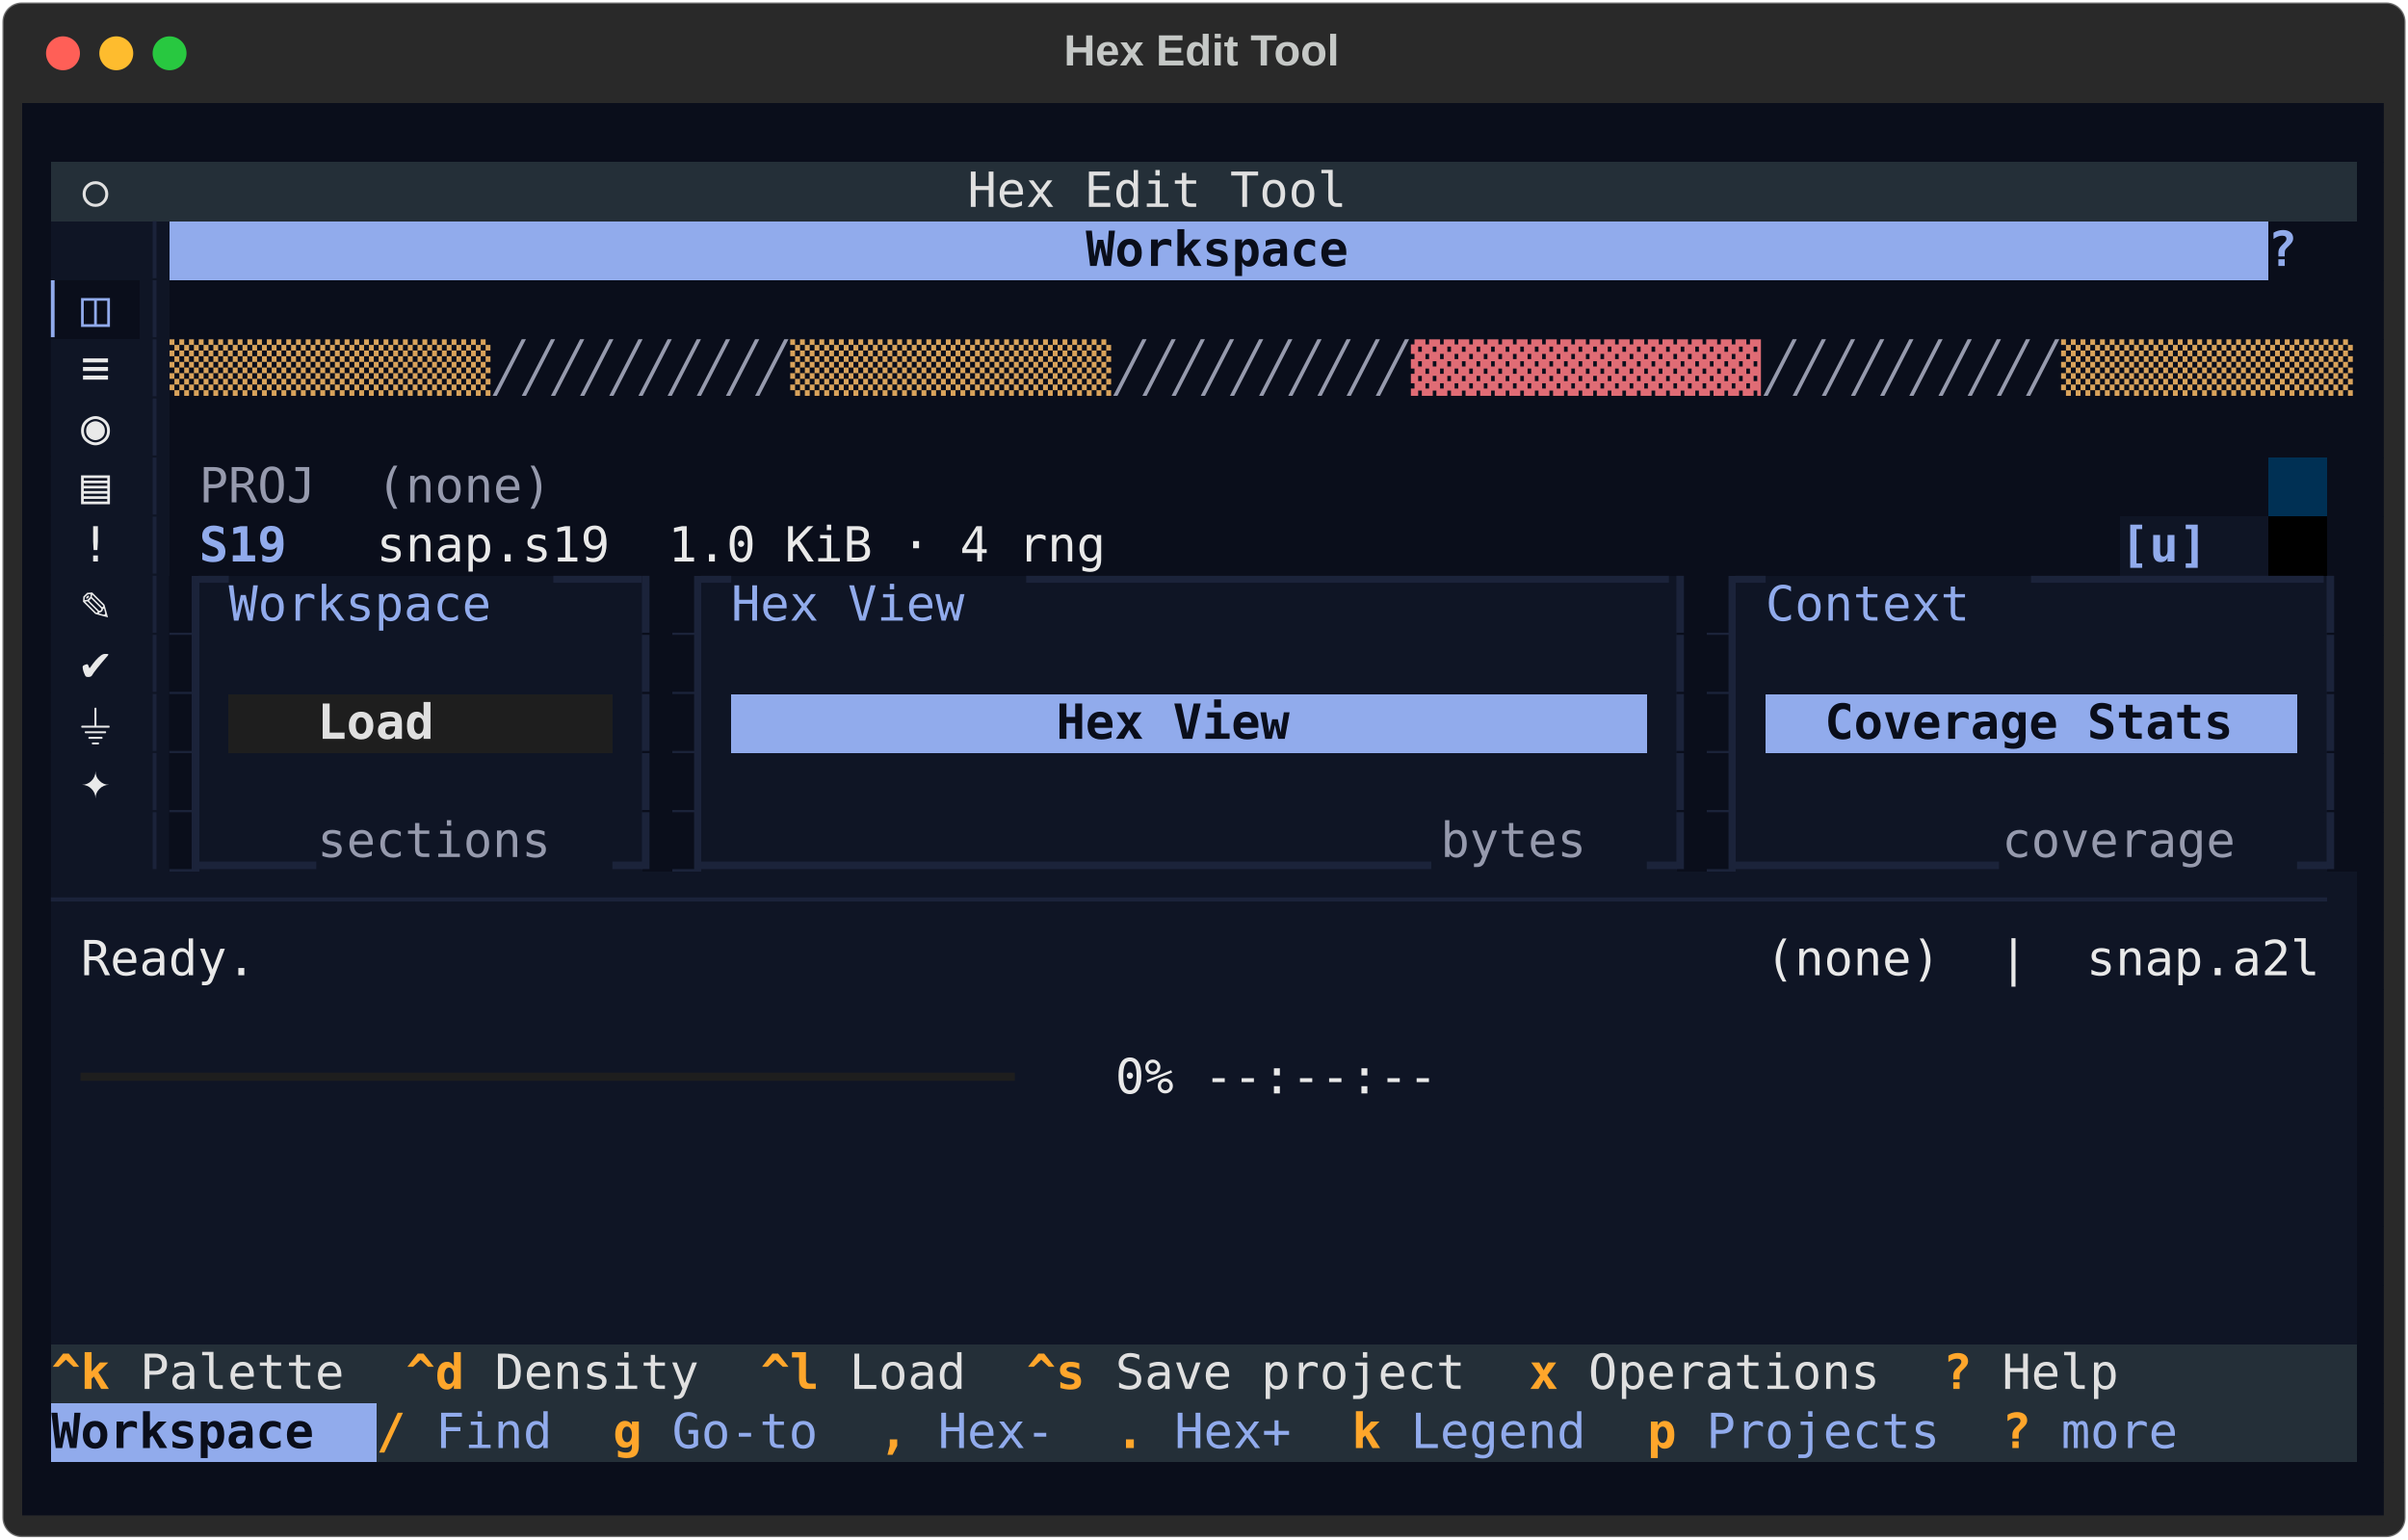
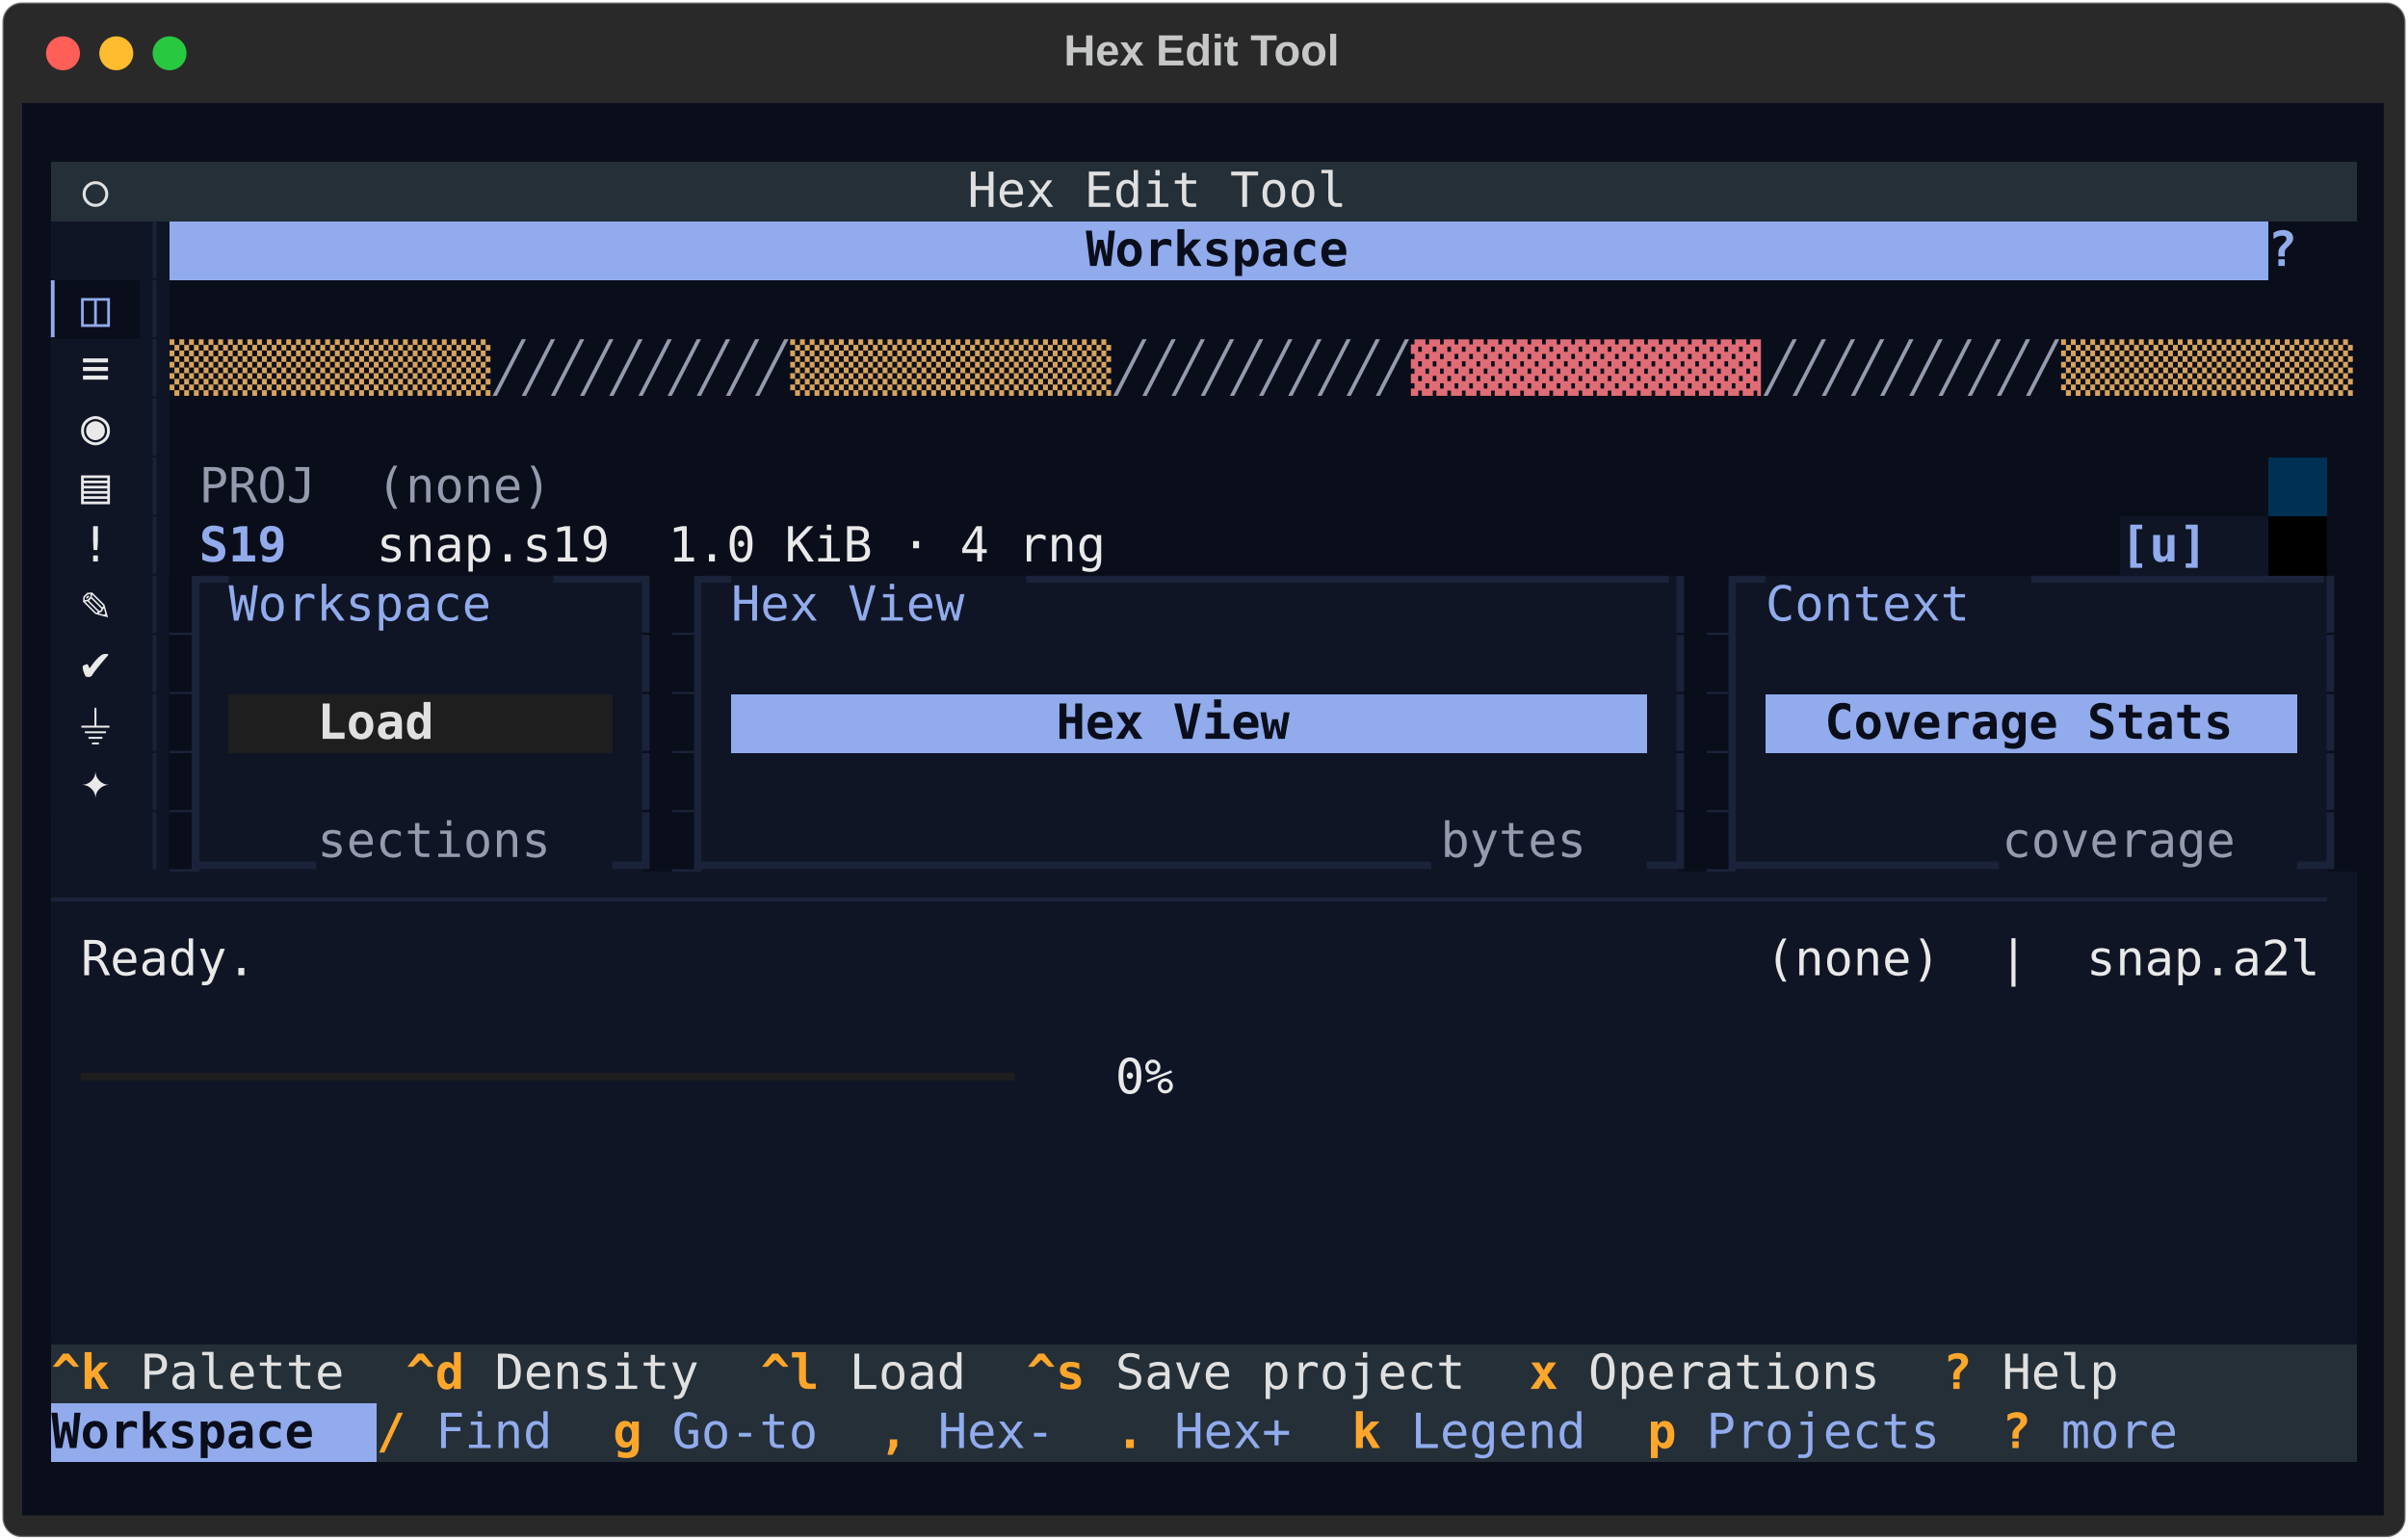
<svg xmlns="http://www.w3.org/2000/svg" class="rich-terminal" viewBox="0 0 994 635.6">
  <style>

    @font-face {
        font-family: "Fira Code";
        src: local("FiraCode-Regular"),
                url("https://cdnjs.cloudflare.com/ajax/libs/firacode/6.2.0/woff2/FiraCode-Regular.woff2") format("woff2"),
                url("https://cdnjs.cloudflare.com/ajax/libs/firacode/6.2.0/woff/FiraCode-Regular.woff") format("woff");
        font-style: normal;
        font-weight: 400;
    }
    @font-face {
        font-family: "Fira Code";
        src: local("FiraCode-Bold"),
                url("https://cdnjs.cloudflare.com/ajax/libs/firacode/6.2.0/woff2/FiraCode-Bold.woff2") format("woff2"),
                url("https://cdnjs.cloudflare.com/ajax/libs/firacode/6.2.0/woff/FiraCode-Bold.woff") format("woff");
        font-style: bold;
        font-weight: 700;
    }

    .terminal-matrix {
        font-family: Fira Code, monospace;
        font-size: 20px;
        line-height: 24.4px;
        font-variant-east-asian: full-width;
    }

    .terminal-title {
        font-size: 18px;
        font-weight: bold;
        font-family: arial;
    }

    .terminal-r1 { fill: #c5c8c6 }
.terminal-r2 { fill: #e0e0e0 }
.terminal-r3 { fill: #1b233a }
.terminal-r4 { fill: #0a0e1b;font-weight: bold }
.terminal-r5 { fill: #91abec;font-weight: bold }
.terminal-r6 { fill: #91abec }
.terminal-r7 { fill: #0f1525 }
.terminal-r8 { fill: #e9e9e9 }
.terminal-r9 { fill: #d9a35b }
.terminal-r10 { fill: #969aad }
.terminal-r11 { fill: #e06c75 }
.terminal-r12 { fill: #0a0e1b }
.terminal-r13 { fill: #e0e0e0;font-weight: bold }
.terminal-r14 { fill: #1e1e1e }
.terminal-r15 { fill: #ffa62b;font-weight: bold }
    </style>
  <defs>
    <clipPath id="terminal-clip-terminal">
      <rect x="0" y="0" width="975.0" height="584.6" />
    </clipPath>
    <clipPath id="terminal-line-0">
      <rect x="0" y="1.5" width="976" height="24.65" />
    </clipPath>
    <clipPath id="terminal-line-1">
      <rect x="0" y="25.9" width="976" height="24.65" />
    </clipPath>
    <clipPath id="terminal-line-2">
      <rect x="0" y="50.3" width="976" height="24.65" />
    </clipPath>
    <clipPath id="terminal-line-3">
      <rect x="0" y="74.7" width="976" height="24.65" />
    </clipPath>
    <clipPath id="terminal-line-4">
      <rect x="0" y="99.1" width="976" height="24.65" />
    </clipPath>
    <clipPath id="terminal-line-5">
      <rect x="0" y="123.5" width="976" height="24.65" />
    </clipPath>
    <clipPath id="terminal-line-6">
      <rect x="0" y="147.9" width="976" height="24.65" />
    </clipPath>
    <clipPath id="terminal-line-7">
      <rect x="0" y="172.3" width="976" height="24.65" />
    </clipPath>
    <clipPath id="terminal-line-8">
      <rect x="0" y="196.7" width="976" height="24.65" />
    </clipPath>
    <clipPath id="terminal-line-9">
      <rect x="0" y="221.1" width="976" height="24.65" />
    </clipPath>
    <clipPath id="terminal-line-10">
      <rect x="0" y="245.5" width="976" height="24.65" />
    </clipPath>
    <clipPath id="terminal-line-11">
      <rect x="0" y="269.9" width="976" height="24.65" />
    </clipPath>
    <clipPath id="terminal-line-12">
      <rect x="0" y="294.3" width="976" height="24.65" />
    </clipPath>
    <clipPath id="terminal-line-13">
      <rect x="0" y="318.7" width="976" height="24.65" />
    </clipPath>
    <clipPath id="terminal-line-14">
      <rect x="0" y="343.1" width="976" height="24.65" />
    </clipPath>
    <clipPath id="terminal-line-15">
      <rect x="0" y="367.5" width="976" height="24.65" />
    </clipPath>
    <clipPath id="terminal-line-16">
      <rect x="0" y="391.9" width="976" height="24.65" />
    </clipPath>
    <clipPath id="terminal-line-17">
      <rect x="0" y="416.3" width="976" height="24.65" />
    </clipPath>
    <clipPath id="terminal-line-18">
      <rect x="0" y="440.7" width="976" height="24.65" />
    </clipPath>
    <clipPath id="terminal-line-19">
      <rect x="0" y="465.1" width="976" height="24.65" />
    </clipPath>
    <clipPath id="terminal-line-20">
      <rect x="0" y="489.5" width="976" height="24.65" />
    </clipPath>
    <clipPath id="terminal-line-21">
      <rect x="0" y="513.9" width="976" height="24.65" />
    </clipPath>
    <clipPath id="terminal-line-22">
      <rect x="0" y="538.3" width="976" height="24.65" />
    </clipPath>
  </defs>
  <rect fill="#292929" stroke="rgba(255,255,255,0.35)" stroke-width="1" x="1" y="1" width="992" height="633.6" rx="8" />
  <text class="terminal-title" fill="#c5c8c6" text-anchor="middle" x="496" y="27">Hex Edit Tool</text>
  <g transform="translate(26,22)">
    <circle cx="0" cy="0" r="7" fill="#ff5f57" />
    <circle cx="22" cy="0" r="7" fill="#febc2e" />
    <circle cx="44" cy="0" r="7" fill="#28c840" />
  </g>
  <g transform="translate(9, 41)" clip-path="url(#terminal-clip-terminal)">
    <rect fill="#0a0e1b" x="0" y="1.5" width="976" height="24.65" shape-rendering="crispEdges" />
    <rect fill="#0a0e1b" x="0" y="25.9" width="12.2" height="24.65" shape-rendering="crispEdges" />
    <rect fill="#242f38" x="12.2" y="25.9" width="12.2" height="24.65" shape-rendering="crispEdges" />
    <rect fill="#242f38" x="24.4" y="25.9" width="12.2" height="24.65" shape-rendering="crispEdges" />
    <rect fill="#242f38" x="36.6" y="25.9" width="61" height="24.65" shape-rendering="crispEdges" />
    <rect fill="#242f38" x="97.6" y="25.9" width="12.2" height="24.65" shape-rendering="crispEdges" />
    <rect fill="#242f38" x="109.8" y="25.9" width="280.6" height="24.65" shape-rendering="crispEdges" />
    <rect fill="#242f38" x="390.4" y="25.9" width="158.6" height="24.65" shape-rendering="crispEdges" />
    <rect fill="#242f38" x="549" y="25.9" width="292.8" height="24.65" shape-rendering="crispEdges" />
    <rect fill="#242f38" x="841.8" y="25.9" width="12.2" height="24.65" shape-rendering="crispEdges" />
    <rect fill="#242f38" x="854" y="25.9" width="0" height="24.65" shape-rendering="crispEdges" />
    <rect fill="#242f38" x="854" y="25.9" width="109.8" height="24.65" shape-rendering="crispEdges" />
    <rect fill="#0a0e1b" x="963.8" y="25.9" width="12.2" height="24.65" shape-rendering="crispEdges" />
    <rect fill="#0a0e1b" x="0" y="50.3" width="12.2" height="24.65" shape-rendering="crispEdges" />
    <rect fill="#0f1525" x="12.2" y="50.3" width="36.6" height="24.65" shape-rendering="crispEdges" />
    <rect fill="#0f1525" x="48.8" y="50.3" width="12.2" height="24.65" shape-rendering="crispEdges" />
    <rect fill="#91abec" x="61" y="50.3" width="378.2" height="24.65" shape-rendering="crispEdges" />
    <rect fill="#91abec" x="439.2" y="50.3" width="109.8" height="24.65" shape-rendering="crispEdges" />
    <rect fill="#91abec" x="549" y="50.3" width="378.2" height="24.65" shape-rendering="crispEdges" />
    <rect fill="#0a0e1b" x="927.2" y="50.3" width="36.6" height="24.65" shape-rendering="crispEdges" />
    <rect fill="#0a0e1b" x="963.8" y="50.3" width="12.2" height="24.65" shape-rendering="crispEdges" />
    <rect fill="#0a0e1b" x="0" y="74.7" width="12.2" height="24.65" shape-rendering="crispEdges" />
    <rect fill="#0a0e1b" x="12.2" y="74.7" width="12.2" height="24.65" shape-rendering="crispEdges" />
    <rect fill="#0a0e1b" x="24.4" y="74.7" width="12.2" height="24.65" shape-rendering="crispEdges" />
    <rect fill="#0a0e1b" x="36.6" y="74.7" width="12.2" height="24.65" shape-rendering="crispEdges" />
    <rect fill="#0f1525" x="48.8" y="74.7" width="12.2" height="24.65" shape-rendering="crispEdges" />
    <rect fill="#0a0e1b" x="61" y="74.7" width="915" height="24.65" shape-rendering="crispEdges" />
    <rect fill="#0a0e1b" x="0" y="99.1" width="12.2" height="24.65" shape-rendering="crispEdges" />
    <rect fill="#0f1525" x="12.2" y="99.1" width="12.2" height="24.65" shape-rendering="crispEdges" />
    <rect fill="#0f1525" x="24.4" y="99.1" width="12.2" height="24.65" shape-rendering="crispEdges" />
    <rect fill="#0f1525" x="36.6" y="99.1" width="12.2" height="24.65" shape-rendering="crispEdges" />
    <rect fill="#0f1525" x="48.8" y="99.1" width="12.2" height="24.65" shape-rendering="crispEdges" />
    <rect fill="#0a0e1b" x="61" y="99.1" width="134.2" height="24.65" shape-rendering="crispEdges" />
    <rect fill="#0a0e1b" x="195.2" y="99.1" width="122" height="24.65" shape-rendering="crispEdges" />
    <rect fill="#0a0e1b" x="317.2" y="99.1" width="134.2" height="24.65" shape-rendering="crispEdges" />
    <rect fill="#0a0e1b" x="451.4" y="99.1" width="122" height="24.65" shape-rendering="crispEdges" />
    <rect fill="#0a0e1b" x="573.4" y="99.1" width="146.4" height="24.65" shape-rendering="crispEdges" />
    <rect fill="#0a0e1b" x="719.8" y="99.1" width="122" height="24.65" shape-rendering="crispEdges" />
    <rect fill="#0a0e1b" x="841.8" y="99.1" width="122" height="24.65" shape-rendering="crispEdges" />
    <rect fill="#0a0e1b" x="963.8" y="99.1" width="12.2" height="24.65" shape-rendering="crispEdges" />
    <rect fill="#0a0e1b" x="0" y="123.5" width="12.2" height="24.65" shape-rendering="crispEdges" />
    <rect fill="#0f1525" x="12.2" y="123.5" width="12.2" height="24.65" shape-rendering="crispEdges" />
    <rect fill="#0f1525" x="24.4" y="123.5" width="12.2" height="24.65" shape-rendering="crispEdges" />
    <rect fill="#0f1525" x="36.6" y="123.5" width="12.2" height="24.65" shape-rendering="crispEdges" />
    <rect fill="#0f1525" x="48.8" y="123.5" width="12.2" height="24.65" shape-rendering="crispEdges" />
    <rect fill="#0a0e1b" x="61" y="123.5" width="915" height="24.65" shape-rendering="crispEdges" />
    <rect fill="#0a0e1b" x="0" y="147.9" width="12.2" height="24.65" shape-rendering="crispEdges" />
    <rect fill="#0f1525" x="12.2" y="147.9" width="12.2" height="24.65" shape-rendering="crispEdges" />
    <rect fill="#0f1525" x="24.4" y="147.9" width="12.2" height="24.65" shape-rendering="crispEdges" />
    <rect fill="#0f1525" x="36.6" y="147.9" width="12.2" height="24.65" shape-rendering="crispEdges" />
    <rect fill="#0f1525" x="48.8" y="147.9" width="12.2" height="24.65" shape-rendering="crispEdges" />
    <rect fill="#0a0e1b" x="61" y="147.9" width="12.2" height="24.65" shape-rendering="crispEdges" />
    <rect fill="#0a0e1b" x="73.2" y="147.9" width="48.8" height="24.65" shape-rendering="crispEdges" />
    <rect fill="#0a0e1b" x="122" y="147.9" width="24.4" height="24.65" shape-rendering="crispEdges" />
    <rect fill="#0a0e1b" x="146.4" y="147.9" width="73.2" height="24.65" shape-rendering="crispEdges" />
    <rect fill="#0a0e1b" x="219.6" y="147.9" width="707.6" height="24.65" shape-rendering="crispEdges" />
    <rect fill="#003054" x="927.2" y="147.9" width="24.4" height="24.65" shape-rendering="crispEdges" />
    <rect fill="#0a0e1b" x="951.6" y="147.9" width="24.4" height="24.65" shape-rendering="crispEdges" />
    <rect fill="#0a0e1b" x="0" y="172.3" width="12.2" height="24.65" shape-rendering="crispEdges" />
    <rect fill="#0f1525" x="12.2" y="172.3" width="12.2" height="24.65" shape-rendering="crispEdges" />
    <rect fill="#0f1525" x="24.4" y="172.3" width="12.2" height="24.65" shape-rendering="crispEdges" />
    <rect fill="#0f1525" x="36.6" y="172.3" width="12.2" height="24.65" shape-rendering="crispEdges" />
    <rect fill="#0f1525" x="48.8" y="172.3" width="12.2" height="24.65" shape-rendering="crispEdges" />
    <rect fill="#0a0e1b" x="61" y="172.3" width="12.2" height="24.65" shape-rendering="crispEdges" />
    <rect fill="#0a0e1b" x="73.2" y="172.3" width="36.6" height="24.65" shape-rendering="crispEdges" />
    <rect fill="#0a0e1b" x="109.8" y="172.3" width="36.6" height="24.65" shape-rendering="crispEdges" />
    <rect fill="#0a0e1b" x="146.4" y="172.3" width="305" height="24.65" shape-rendering="crispEdges" />
    <rect fill="#0a0e1b" x="451.4" y="172.3" width="414.8" height="24.65" shape-rendering="crispEdges" />
    <rect fill="#0f1525" x="866.2" y="172.3" width="61" height="24.65" shape-rendering="crispEdges" />
    <rect fill="#000000" x="927.2" y="172.3" width="24.4" height="24.65" shape-rendering="crispEdges" />
    <rect fill="#0a0e1b" x="951.6" y="172.3" width="24.4" height="24.65" shape-rendering="crispEdges" />
    <rect fill="#0a0e1b" x="0" y="196.7" width="12.2" height="24.65" shape-rendering="crispEdges" />
    <rect fill="#0f1525" x="12.2" y="196.7" width="12.2" height="24.65" shape-rendering="crispEdges" />
    <rect fill="#0f1525" x="24.4" y="196.7" width="12.2" height="24.65" shape-rendering="crispEdges" />
    <rect fill="#0f1525" x="36.6" y="196.7" width="12.2" height="24.65" shape-rendering="crispEdges" />
    <rect fill="#0f1525" x="48.8" y="196.7" width="12.2" height="24.65" shape-rendering="crispEdges" />
    <rect fill="#1b233a" x="61" y="196.7" width="12.2" height="24.65" shape-rendering="crispEdges" />
    <rect fill="#0f1525" x="73.2" y="196.7" width="12.2" height="24.65" shape-rendering="crispEdges" />
    <rect fill="#0f1525" x="85.4" y="196.7" width="134.2" height="24.65" shape-rendering="crispEdges" />
    <rect fill="#0f1525" x="219.6" y="196.7" width="36.6" height="24.65" shape-rendering="crispEdges" />
    <rect fill="#0a0e1b" x="256.2" y="196.7" width="12.2" height="24.65" shape-rendering="crispEdges" />
    <rect fill="#1b233a" x="268.4" y="196.7" width="12.2" height="24.65" shape-rendering="crispEdges" />
    <rect fill="#0f1525" x="280.6" y="196.7" width="12.2" height="24.65" shape-rendering="crispEdges" />
    <rect fill="#0f1525" x="292.8" y="196.7" width="122" height="24.65" shape-rendering="crispEdges" />
    <rect fill="#0f1525" x="414.8" y="196.7" width="268.4" height="24.65" shape-rendering="crispEdges" />
    <rect fill="#0a0e1b" x="683.2" y="196.7" width="12.2" height="24.65" shape-rendering="crispEdges" />
    <rect fill="#1b233a" x="695.4" y="196.7" width="12.2" height="24.65" shape-rendering="crispEdges" />
    <rect fill="#0f1525" x="707.6" y="196.7" width="12.2" height="24.65" shape-rendering="crispEdges" />
    <rect fill="#0f1525" x="719.8" y="196.7" width="109.8" height="24.65" shape-rendering="crispEdges" />
    <rect fill="#0f1525" x="829.6" y="196.7" width="122" height="24.65" shape-rendering="crispEdges" />
    <rect fill="#0a0e1b" x="951.6" y="196.7" width="12.2" height="24.65" shape-rendering="crispEdges" />
    <rect fill="#0a0e1b" x="963.8" y="196.7" width="12.2" height="24.65" shape-rendering="crispEdges" />
    <rect fill="#0a0e1b" x="0" y="221.1" width="12.2" height="24.65" shape-rendering="crispEdges" />
    <rect fill="#0f1525" x="12.2" y="221.1" width="12.2" height="24.65" shape-rendering="crispEdges" />
    <rect fill="#0f1525" x="24.4" y="221.1" width="12.2" height="24.65" shape-rendering="crispEdges" />
    <rect fill="#0f1525" x="36.6" y="221.1" width="12.2" height="24.65" shape-rendering="crispEdges" />
    <rect fill="#0f1525" x="48.8" y="221.1" width="12.2" height="24.65" shape-rendering="crispEdges" />
    <rect fill="#1b233a" x="61" y="221.1" width="12.2" height="24.65" shape-rendering="crispEdges" />
    <rect fill="#0f1525" x="73.2" y="221.1" width="183" height="24.65" shape-rendering="crispEdges" />
    <rect fill="#0a0e1b" x="256.2" y="221.1" width="12.2" height="24.65" shape-rendering="crispEdges" />
    <rect fill="#1b233a" x="268.4" y="221.1" width="12.2" height="24.65" shape-rendering="crispEdges" />
    <rect fill="#0f1525" x="280.6" y="221.1" width="402.6" height="24.65" shape-rendering="crispEdges" />
    <rect fill="#0a0e1b" x="683.2" y="221.1" width="12.2" height="24.65" shape-rendering="crispEdges" />
    <rect fill="#1b233a" x="695.4" y="221.1" width="12.2" height="24.65" shape-rendering="crispEdges" />
    <rect fill="#0f1525" x="707.6" y="221.1" width="244" height="24.65" shape-rendering="crispEdges" />
    <rect fill="#0a0e1b" x="951.6" y="221.1" width="12.2" height="24.65" shape-rendering="crispEdges" />
    <rect fill="#0a0e1b" x="963.8" y="221.1" width="12.2" height="24.65" shape-rendering="crispEdges" />
    <rect fill="#0a0e1b" x="0" y="245.5" width="12.2" height="24.65" shape-rendering="crispEdges" />
    <rect fill="#0f1525" x="12.2" y="245.5" width="12.2" height="24.65" shape-rendering="crispEdges" />
    <rect fill="#0f1525" x="24.4" y="245.5" width="12.2" height="24.65" shape-rendering="crispEdges" />
    <rect fill="#0f1525" x="36.6" y="245.5" width="12.2" height="24.65" shape-rendering="crispEdges" />
    <rect fill="#0f1525" x="48.8" y="245.5" width="12.2" height="24.65" shape-rendering="crispEdges" />
    <rect fill="#1b233a" x="61" y="245.5" width="12.2" height="24.65" shape-rendering="crispEdges" />
    <rect fill="#0f1525" x="73.2" y="245.5" width="12.2" height="24.65" shape-rendering="crispEdges" />
    <rect fill="#1e1e1e" x="85.4" y="245.5" width="36.6" height="24.65" shape-rendering="crispEdges" />
    <rect fill="#1e1e1e" x="122" y="245.5" width="73.2" height="24.65" shape-rendering="crispEdges" />
    <rect fill="#1e1e1e" x="195.2" y="245.5" width="48.8" height="24.65" shape-rendering="crispEdges" />
    <rect fill="#0f1525" x="244" y="245.5" width="12.2" height="24.65" shape-rendering="crispEdges" />
    <rect fill="#0a0e1b" x="256.2" y="245.5" width="12.2" height="24.65" shape-rendering="crispEdges" />
    <rect fill="#1b233a" x="268.4" y="245.5" width="12.2" height="24.65" shape-rendering="crispEdges" />
    <rect fill="#0f1525" x="280.6" y="245.5" width="12.2" height="24.65" shape-rendering="crispEdges" />
    <rect fill="#91abec" x="292.8" y="245.5" width="134.2" height="24.65" shape-rendering="crispEdges" />
    <rect fill="#91abec" x="427" y="245.5" width="97.6" height="24.65" shape-rendering="crispEdges" />
    <rect fill="#91abec" x="524.6" y="245.5" width="146.4" height="24.65" shape-rendering="crispEdges" />
    <rect fill="#0f1525" x="671" y="245.5" width="12.2" height="24.65" shape-rendering="crispEdges" />
    <rect fill="#0a0e1b" x="683.2" y="245.5" width="12.2" height="24.65" shape-rendering="crispEdges" />
    <rect fill="#1b233a" x="695.4" y="245.5" width="12.2" height="24.65" shape-rendering="crispEdges" />
    <rect fill="#0f1525" x="707.6" y="245.5" width="12.2" height="24.65" shape-rendering="crispEdges" />
    <rect fill="#91abec" x="719.8" y="245.5" width="24.4" height="24.65" shape-rendering="crispEdges" />
    <rect fill="#91abec" x="744.2" y="245.5" width="170.8" height="24.65" shape-rendering="crispEdges" />
    <rect fill="#91abec" x="915" y="245.5" width="24.4" height="24.65" shape-rendering="crispEdges" />
    <rect fill="#0f1525" x="939.4" y="245.5" width="12.2" height="24.65" shape-rendering="crispEdges" />
    <rect fill="#0a0e1b" x="951.6" y="245.5" width="12.2" height="24.65" shape-rendering="crispEdges" />
    <rect fill="#0a0e1b" x="963.8" y="245.5" width="12.2" height="24.65" shape-rendering="crispEdges" />
    <rect fill="#0a0e1b" x="0" y="269.9" width="12.2" height="24.65" shape-rendering="crispEdges" />
    <rect fill="#0f1525" x="12.2" y="269.9" width="12.2" height="24.65" shape-rendering="crispEdges" />
    <rect fill="#0f1525" x="24.4" y="269.9" width="12.2" height="24.65" shape-rendering="crispEdges" />
    <rect fill="#0f1525" x="36.6" y="269.9" width="12.2" height="24.65" shape-rendering="crispEdges" />
    <rect fill="#0f1525" x="48.8" y="269.9" width="12.2" height="24.65" shape-rendering="crispEdges" />
    <rect fill="#1b233a" x="61" y="269.9" width="12.2" height="24.65" shape-rendering="crispEdges" />
    <rect fill="#0f1525" x="73.2" y="269.9" width="183" height="24.65" shape-rendering="crispEdges" />
    <rect fill="#0a0e1b" x="256.2" y="269.9" width="12.2" height="24.65" shape-rendering="crispEdges" />
    <rect fill="#1b233a" x="268.4" y="269.9" width="12.2" height="24.65" shape-rendering="crispEdges" />
    <rect fill="#0f1525" x="280.6" y="269.9" width="402.6" height="24.65" shape-rendering="crispEdges" />
    <rect fill="#0a0e1b" x="683.2" y="269.9" width="12.2" height="24.65" shape-rendering="crispEdges" />
    <rect fill="#1b233a" x="695.4" y="269.9" width="12.2" height="24.65" shape-rendering="crispEdges" />
    <rect fill="#0f1525" x="707.6" y="269.9" width="244" height="24.65" shape-rendering="crispEdges" />
    <rect fill="#0a0e1b" x="951.6" y="269.9" width="12.2" height="24.65" shape-rendering="crispEdges" />
    <rect fill="#0a0e1b" x="963.8" y="269.9" width="12.2" height="24.65" shape-rendering="crispEdges" />
    <rect fill="#0a0e1b" x="0" y="294.3" width="12.2" height="24.65" shape-rendering="crispEdges" />
    <rect fill="#0f1525" x="12.2" y="294.3" width="36.6" height="24.65" shape-rendering="crispEdges" />
    <rect fill="#0f1525" x="48.8" y="294.3" width="12.2" height="24.65" shape-rendering="crispEdges" />
    <rect fill="#1b233a" x="61" y="294.3" width="12.2" height="24.65" shape-rendering="crispEdges" />
    <rect fill="#0f1525" x="73.2" y="294.3" width="48.8" height="24.65" shape-rendering="crispEdges" />
    <rect fill="#0f1525" x="122" y="294.3" width="122" height="24.65" shape-rendering="crispEdges" />
    <rect fill="#0f1525" x="244" y="294.3" width="12.2" height="24.65" shape-rendering="crispEdges" />
    <rect fill="#0a0e1b" x="256.2" y="294.3" width="12.2" height="24.65" shape-rendering="crispEdges" />
    <rect fill="#1b233a" x="268.4" y="294.3" width="12.2" height="24.65" shape-rendering="crispEdges" />
    <rect fill="#0f1525" x="280.6" y="294.3" width="305" height="24.65" shape-rendering="crispEdges" />
    <rect fill="#0f1525" x="585.6" y="294.3" width="85.4" height="24.65" shape-rendering="crispEdges" />
    <rect fill="#0f1525" x="671" y="294.3" width="12.2" height="24.65" shape-rendering="crispEdges" />
    <rect fill="#0a0e1b" x="683.2" y="294.3" width="12.2" height="24.65" shape-rendering="crispEdges" />
    <rect fill="#1b233a" x="695.4" y="294.3" width="12.2" height="24.65" shape-rendering="crispEdges" />
    <rect fill="#0f1525" x="707.6" y="294.3" width="109.8" height="24.65" shape-rendering="crispEdges" />
    <rect fill="#0f1525" x="817.4" y="294.3" width="122" height="24.65" shape-rendering="crispEdges" />
    <rect fill="#0f1525" x="939.4" y="294.3" width="12.2" height="24.65" shape-rendering="crispEdges" />
    <rect fill="#0a0e1b" x="951.6" y="294.3" width="12.2" height="24.65" shape-rendering="crispEdges" />
    <rect fill="#0a0e1b" x="963.8" y="294.3" width="12.2" height="24.65" shape-rendering="crispEdges" />
    <rect fill="#0a0e1b" x="0" y="318.7" width="12.2" height="24.65" shape-rendering="crispEdges" />
    <rect fill="#0f1525" x="12.2" y="318.7" width="951.6" height="24.65" shape-rendering="crispEdges" />
    <rect fill="#0a0e1b" x="963.8" y="318.7" width="12.2" height="24.65" shape-rendering="crispEdges" />
    <rect fill="#0a0e1b" x="0" y="343.1" width="12.2" height="24.65" shape-rendering="crispEdges" />
    <rect fill="#0f1525" x="12.2" y="343.1" width="12.2" height="24.65" shape-rendering="crispEdges" />
    <rect fill="#0f1525" x="24.4" y="343.1" width="73.2" height="24.65" shape-rendering="crispEdges" />
    <rect fill="#0f1525" x="97.6" y="343.1" width="622.2" height="24.65" shape-rendering="crispEdges" />
    <rect fill="#0f1525" x="719.8" y="343.1" width="231.8" height="24.65" shape-rendering="crispEdges" />
    <rect fill="#0f1525" x="951.6" y="343.1" width="12.2" height="24.65" shape-rendering="crispEdges" />
    <rect fill="#0a0e1b" x="963.8" y="343.1" width="12.2" height="24.65" shape-rendering="crispEdges" />
    <rect fill="#0a0e1b" x="0" y="367.5" width="12.2" height="24.65" shape-rendering="crispEdges" />
    <rect fill="#0f1525" x="12.2" y="367.5" width="951.6" height="24.65" shape-rendering="crispEdges" />
    <rect fill="#0a0e1b" x="963.8" y="367.5" width="12.2" height="24.65" shape-rendering="crispEdges" />
    <rect fill="#0a0e1b" x="0" y="391.9" width="12.2" height="24.65" shape-rendering="crispEdges" />
    <rect fill="#0f1525" x="12.2" y="391.9" width="12.2" height="24.65" shape-rendering="crispEdges" />
    <rect fill="#0f1525" x="24.4" y="391.9" width="390.4" height="24.65" shape-rendering="crispEdges" />
    <rect fill="#0f1525" x="414.8" y="391.9" width="36.6" height="24.65" shape-rendering="crispEdges" />
    <rect fill="#0f1525" x="451.4" y="391.9" width="24.4" height="24.65" shape-rendering="crispEdges" />
-     <rect fill="#0f1525" x="475.8" y="391.9" width="12.2" height="24.65" shape-rendering="crispEdges" />
-     <rect fill="#0f1525" x="488" y="391.9" width="97.6" height="24.65" shape-rendering="crispEdges" />
-     <rect fill="#0f1525" x="585.6" y="391.9" width="378.2" height="24.65" shape-rendering="crispEdges" />
+     <rect fill="#0f1525" x="475.8" y="391.9" width="488" height="24.65" shape-rendering="crispEdges" />
    <rect fill="#0a0e1b" x="963.8" y="391.9" width="12.2" height="24.65" shape-rendering="crispEdges" />
    <rect fill="#0a0e1b" x="0" y="416.3" width="12.2" height="24.65" shape-rendering="crispEdges" />
    <rect fill="#0f1525" x="12.2" y="416.3" width="951.6" height="24.65" shape-rendering="crispEdges" />
    <rect fill="#0a0e1b" x="963.8" y="416.3" width="12.2" height="24.65" shape-rendering="crispEdges" />
    <rect fill="#0a0e1b" x="0" y="440.7" width="12.2" height="24.65" shape-rendering="crispEdges" />
    <rect fill="#0f1525" x="12.2" y="440.7" width="951.6" height="24.65" shape-rendering="crispEdges" />
    <rect fill="#0a0e1b" x="963.8" y="440.7" width="12.2" height="24.65" shape-rendering="crispEdges" />
    <rect fill="#0a0e1b" x="0" y="465.1" width="12.2" height="24.65" shape-rendering="crispEdges" />
    <rect fill="#0f1525" x="12.2" y="465.1" width="951.6" height="24.65" shape-rendering="crispEdges" />
    <rect fill="#0a0e1b" x="963.8" y="465.1" width="12.2" height="24.65" shape-rendering="crispEdges" />
    <rect fill="#0a0e1b" x="0" y="489.5" width="12.2" height="24.65" shape-rendering="crispEdges" />
    <rect fill="#0f1525" x="12.2" y="489.5" width="951.6" height="24.65" shape-rendering="crispEdges" />
    <rect fill="#0a0e1b" x="963.8" y="489.5" width="12.2" height="24.65" shape-rendering="crispEdges" />
    <rect fill="#0a0e1b" x="0" y="513.9" width="12.2" height="24.65" shape-rendering="crispEdges" />
    <rect fill="#242f38" x="12.2" y="513.9" width="36.6" height="24.65" shape-rendering="crispEdges" />
    <rect fill="#242f38" x="48.8" y="513.9" width="109.8" height="24.65" shape-rendering="crispEdges" />
    <rect fill="#242f38" x="158.6" y="513.9" width="36.6" height="24.65" shape-rendering="crispEdges" />
    <rect fill="#242f38" x="195.2" y="513.9" width="109.8" height="24.65" shape-rendering="crispEdges" />
    <rect fill="#242f38" x="305" y="513.9" width="36.6" height="24.65" shape-rendering="crispEdges" />
    <rect fill="#242f38" x="341.6" y="513.9" width="73.2" height="24.65" shape-rendering="crispEdges" />
    <rect fill="#242f38" x="414.8" y="513.9" width="36.6" height="24.65" shape-rendering="crispEdges" />
    <rect fill="#242f38" x="451.4" y="513.9" width="170.8" height="24.65" shape-rendering="crispEdges" />
    <rect fill="#242f38" x="622.2" y="513.9" width="24.4" height="24.65" shape-rendering="crispEdges" />
    <rect fill="#242f38" x="646.6" y="513.9" width="146.4" height="24.65" shape-rendering="crispEdges" />
    <rect fill="#242f38" x="793" y="513.9" width="24.4" height="24.65" shape-rendering="crispEdges" />
    <rect fill="#242f38" x="817.4" y="513.9" width="73.2" height="24.65" shape-rendering="crispEdges" />
    <rect fill="#242f38" x="890.6" y="513.9" width="73.2" height="24.65" shape-rendering="crispEdges" />
    <rect fill="#0a0e1b" x="963.8" y="513.9" width="12.2" height="24.65" shape-rendering="crispEdges" />
    <rect fill="#0a0e1b" x="0" y="538.3" width="12.2" height="24.65" shape-rendering="crispEdges" />
    <rect fill="#91abec" x="12.2" y="538.3" width="134.2" height="24.65" shape-rendering="crispEdges" />
    <rect fill="#242f38" x="146.4" y="538.3" width="24.4" height="24.65" shape-rendering="crispEdges" />
    <rect fill="#242f38" x="170.8" y="538.3" width="73.2" height="24.65" shape-rendering="crispEdges" />
    <rect fill="#242f38" x="244" y="538.3" width="24.4" height="24.65" shape-rendering="crispEdges" />
    <rect fill="#242f38" x="268.4" y="538.3" width="85.4" height="24.65" shape-rendering="crispEdges" />
    <rect fill="#242f38" x="353.8" y="538.3" width="24.4" height="24.65" shape-rendering="crispEdges" />
    <rect fill="#242f38" x="378.2" y="538.3" width="73.2" height="24.65" shape-rendering="crispEdges" />
    <rect fill="#242f38" x="451.4" y="538.3" width="24.4" height="24.65" shape-rendering="crispEdges" />
    <rect fill="#242f38" x="475.8" y="538.3" width="73.2" height="24.65" shape-rendering="crispEdges" />
    <rect fill="#242f38" x="549" y="538.3" width="24.4" height="24.65" shape-rendering="crispEdges" />
    <rect fill="#242f38" x="573.4" y="538.3" width="97.6" height="24.65" shape-rendering="crispEdges" />
    <rect fill="#242f38" x="671" y="538.3" width="24.4" height="24.65" shape-rendering="crispEdges" />
    <rect fill="#242f38" x="695.4" y="538.3" width="122" height="24.65" shape-rendering="crispEdges" />
    <rect fill="#242f38" x="817.4" y="538.3" width="24.4" height="24.65" shape-rendering="crispEdges" />
    <rect fill="#242f38" x="841.8" y="538.3" width="73.2" height="24.65" shape-rendering="crispEdges" />
    <rect fill="#242f38" x="915" y="538.3" width="48.8" height="24.65" shape-rendering="crispEdges" />
    <rect fill="#0a0e1b" x="963.8" y="538.3" width="12.2" height="24.65" shape-rendering="crispEdges" />
    <rect fill="#0a0e1b" x="0" y="562.7" width="976" height="24.65" shape-rendering="crispEdges" />
    <g class="terminal-matrix">
      <text class="terminal-r1" x="976" y="20" textLength="12.2" clip-path="url(#terminal-line-0)">
</text>
      <text class="terminal-r2" x="24.4" y="44.4" textLength="12.2" clip-path="url(#terminal-line-1)">⭘</text>
      <text class="terminal-r2" x="390.4" y="44.4" textLength="158.6" clip-path="url(#terminal-line-1)">Hex Edit Tool</text>
      <text class="terminal-r1" x="976" y="44.4" textLength="12.2" clip-path="url(#terminal-line-1)">
</text>
      <text class="terminal-r3" x="48.8" y="68.8" textLength="12.2" clip-path="url(#terminal-line-2)">│</text>
      <text class="terminal-r4" x="439.2" y="68.8" textLength="109.8" clip-path="url(#terminal-line-2)">Workspace</text>
      <text class="terminal-r5" x="927.2" y="68.8" textLength="36.6" clip-path="url(#terminal-line-2)"> ? </text>
      <text class="terminal-r1" x="976" y="68.8" textLength="12.2" clip-path="url(#terminal-line-2)">
</text>
      <text class="terminal-r6" x="12.2" y="93.2" textLength="12.2" clip-path="url(#terminal-line-3)">▏</text>
      <text class="terminal-r5" x="24.4" y="93.2" textLength="12.2" clip-path="url(#terminal-line-3)">◫</text>
      <text class="terminal-r3" x="48.8" y="93.2" textLength="12.2" clip-path="url(#terminal-line-3)">│</text>
      <text class="terminal-r1" x="976" y="93.2" textLength="12.2" clip-path="url(#terminal-line-3)">
</text>
      <text class="terminal-r7" x="12.2" y="117.6" textLength="12.2" clip-path="url(#terminal-line-4)">▏</text>
      <text class="terminal-r8" x="24.4" y="117.6" textLength="12.2" clip-path="url(#terminal-line-4)">≡</text>
      <text class="terminal-r3" x="48.8" y="117.6" textLength="12.2" clip-path="url(#terminal-line-4)">│</text>
      <text class="terminal-r9" x="61" y="117.6" textLength="134.2" clip-path="url(#terminal-line-4)">▒▒▒▒▒▒▒▒▒▒▒</text>
      <text class="terminal-r10" x="195.2" y="117.6" textLength="122" clip-path="url(#terminal-line-4)">╱╱╱╱╱╱╱╱╱╱</text>
      <text class="terminal-r9" x="317.2" y="117.6" textLength="134.2" clip-path="url(#terminal-line-4)">▒▒▒▒▒▒▒▒▒▒▒</text>
      <text class="terminal-r10" x="451.4" y="117.6" textLength="122" clip-path="url(#terminal-line-4)">╱╱╱╱╱╱╱╱╱╱</text>
      <text class="terminal-r11" x="573.4" y="117.6" textLength="146.4" clip-path="url(#terminal-line-4)">▓▓▓▓▓▓▓▓▓▓▓▓</text>
      <text class="terminal-r10" x="719.8" y="117.6" textLength="122" clip-path="url(#terminal-line-4)">╱╱╱╱╱╱╱╱╱╱</text>
      <text class="terminal-r9" x="841.8" y="117.6" textLength="122" clip-path="url(#terminal-line-4)">▒▒▒▒▒▒▒▒▒▒</text>
      <text class="terminal-r1" x="976" y="117.6" textLength="12.2" clip-path="url(#terminal-line-4)">
</text>
      <text class="terminal-r7" x="12.2" y="142" textLength="12.2" clip-path="url(#terminal-line-5)">▏</text>
      <text class="terminal-r8" x="24.4" y="142" textLength="12.2" clip-path="url(#terminal-line-5)">◉</text>
      <text class="terminal-r3" x="48.8" y="142" textLength="12.2" clip-path="url(#terminal-line-5)">│</text>
      <text class="terminal-r1" x="976" y="142" textLength="12.2" clip-path="url(#terminal-line-5)">
</text>
      <text class="terminal-r7" x="12.2" y="166.4" textLength="12.2" clip-path="url(#terminal-line-6)">▏</text>
      <text class="terminal-r8" x="24.4" y="166.4" textLength="12.2" clip-path="url(#terminal-line-6)">▤</text>
      <text class="terminal-r3" x="48.8" y="166.4" textLength="12.2" clip-path="url(#terminal-line-6)">│</text>
      <text class="terminal-r10" x="73.2" y="166.4" textLength="48.8" clip-path="url(#terminal-line-6)">PROJ</text>
      <text class="terminal-r10" x="146.4" y="166.4" textLength="73.2" clip-path="url(#terminal-line-6)">(none)</text>
      <text class="terminal-r1" x="976" y="166.4" textLength="12.2" clip-path="url(#terminal-line-6)">
</text>
      <text class="terminal-r7" x="12.2" y="190.8" textLength="12.2" clip-path="url(#terminal-line-7)">▏</text>
      <text class="terminal-r8" x="24.4" y="190.8" textLength="12.2" clip-path="url(#terminal-line-7)">!</text>
      <text class="terminal-r3" x="48.8" y="190.8" textLength="12.2" clip-path="url(#terminal-line-7)">│</text>
      <text class="terminal-r5" x="73.2" y="190.8" textLength="36.6" clip-path="url(#terminal-line-7)">S19</text>
      <text class="terminal-r8" x="146.4" y="190.8" textLength="305" clip-path="url(#terminal-line-7)">snap.s19  1.0 KiB · 4 rng</text>
      <text class="terminal-r5" x="866.2" y="190.8" textLength="61" clip-path="url(#terminal-line-7)"> [u] </text>
      <text class="terminal-r1" x="976" y="190.8" textLength="12.2" clip-path="url(#terminal-line-7)">
</text>
      <text class="terminal-r7" x="12.2" y="215.2" textLength="12.2" clip-path="url(#terminal-line-8)">▏</text>
      <text class="terminal-r8" x="24.4" y="215.2" textLength="12.2" clip-path="url(#terminal-line-8)">✎</text>
      <text class="terminal-r3" x="48.8" y="215.2" textLength="12.2" clip-path="url(#terminal-line-8)">│</text>
      <text class="terminal-r12" x="61" y="215.2" textLength="12.2" clip-path="url(#terminal-line-8)">▊</text>
      <text class="terminal-r3" x="73.2" y="215.2" textLength="12.2" clip-path="url(#terminal-line-8)">▔</text>
      <text class="terminal-r6" x="85.4" y="215.2" textLength="134.2" clip-path="url(#terminal-line-8)"> Workspace </text>
      <text class="terminal-r3" x="219.6" y="215.2" textLength="36.6" clip-path="url(#terminal-line-8)">▔▔▔</text>
      <text class="terminal-r3" x="256.2" y="215.2" textLength="12.2" clip-path="url(#terminal-line-8)">▎</text>
      <text class="terminal-r12" x="268.4" y="215.2" textLength="12.2" clip-path="url(#terminal-line-8)">▊</text>
      <text class="terminal-r3" x="280.6" y="215.2" textLength="12.2" clip-path="url(#terminal-line-8)">▔</text>
      <text class="terminal-r6" x="292.8" y="215.2" textLength="122" clip-path="url(#terminal-line-8)"> Hex View </text>
      <text class="terminal-r3" x="414.8" y="215.2" textLength="268.4" clip-path="url(#terminal-line-8)">▔▔▔▔▔▔▔▔▔▔▔▔▔▔▔▔▔▔▔▔▔▔</text>
      <text class="terminal-r3" x="683.2" y="215.2" textLength="12.2" clip-path="url(#terminal-line-8)">▎</text>
      <text class="terminal-r12" x="695.4" y="215.2" textLength="12.2" clip-path="url(#terminal-line-8)">▊</text>
      <text class="terminal-r3" x="707.6" y="215.2" textLength="12.2" clip-path="url(#terminal-line-8)">▔</text>
      <text class="terminal-r6" x="719.8" y="215.2" textLength="109.8" clip-path="url(#terminal-line-8)"> Context </text>
      <text class="terminal-r3" x="829.6" y="215.2" textLength="122" clip-path="url(#terminal-line-8)">▔▔▔▔▔▔▔▔▔▔</text>
      <text class="terminal-r3" x="951.6" y="215.2" textLength="12.2" clip-path="url(#terminal-line-8)">▎</text>
      <text class="terminal-r1" x="976" y="215.2" textLength="12.2" clip-path="url(#terminal-line-8)">
</text>
      <text class="terminal-r7" x="12.2" y="239.6" textLength="12.2" clip-path="url(#terminal-line-9)">▏</text>
      <text class="terminal-r8" x="24.4" y="239.6" textLength="12.2" clip-path="url(#terminal-line-9)">✔</text>
      <text class="terminal-r3" x="48.8" y="239.6" textLength="12.2" clip-path="url(#terminal-line-9)">│</text>
      <text class="terminal-r12" x="61" y="239.6" textLength="12.2" clip-path="url(#terminal-line-9)">▊</text>
      <text class="terminal-r3" x="256.2" y="239.6" textLength="12.2" clip-path="url(#terminal-line-9)">▎</text>
      <text class="terminal-r12" x="268.4" y="239.6" textLength="12.2" clip-path="url(#terminal-line-9)">▊</text>
      <text class="terminal-r3" x="683.2" y="239.6" textLength="12.2" clip-path="url(#terminal-line-9)">▎</text>
      <text class="terminal-r12" x="695.4" y="239.6" textLength="12.2" clip-path="url(#terminal-line-9)">▊</text>
      <text class="terminal-r3" x="951.6" y="239.6" textLength="12.2" clip-path="url(#terminal-line-9)">▎</text>
      <text class="terminal-r1" x="976" y="239.6" textLength="12.2" clip-path="url(#terminal-line-9)">
</text>
      <text class="terminal-r7" x="12.2" y="264" textLength="12.2" clip-path="url(#terminal-line-10)">▏</text>
      <text class="terminal-r8" x="24.4" y="264" textLength="12.2" clip-path="url(#terminal-line-10)">⏚</text>
      <text class="terminal-r3" x="48.8" y="264" textLength="12.2" clip-path="url(#terminal-line-10)">│</text>
      <text class="terminal-r12" x="61" y="264" textLength="12.2" clip-path="url(#terminal-line-10)">▊</text>
      <text class="terminal-r13" x="122" y="264" textLength="73.2" clip-path="url(#terminal-line-10)"> Load </text>
      <text class="terminal-r3" x="256.2" y="264" textLength="12.2" clip-path="url(#terminal-line-10)">▎</text>
      <text class="terminal-r12" x="268.4" y="264" textLength="12.2" clip-path="url(#terminal-line-10)">▊</text>
      <text class="terminal-r4" x="427" y="264" textLength="97.6" clip-path="url(#terminal-line-10)">Hex View</text>
      <text class="terminal-r3" x="683.2" y="264" textLength="12.2" clip-path="url(#terminal-line-10)">▎</text>
      <text class="terminal-r12" x="695.4" y="264" textLength="12.2" clip-path="url(#terminal-line-10)">▊</text>
      <text class="terminal-r4" x="744.2" y="264" textLength="170.8" clip-path="url(#terminal-line-10)">Coverage Stats</text>
      <text class="terminal-r3" x="951.6" y="264" textLength="12.2" clip-path="url(#terminal-line-10)">▎</text>
      <text class="terminal-r1" x="976" y="264" textLength="12.2" clip-path="url(#terminal-line-10)">
</text>
      <text class="terminal-r7" x="12.2" y="288.4" textLength="12.2" clip-path="url(#terminal-line-11)">▏</text>
      <text class="terminal-r8" x="24.4" y="288.4" textLength="12.2" clip-path="url(#terminal-line-11)">✦</text>
      <text class="terminal-r3" x="48.8" y="288.4" textLength="12.2" clip-path="url(#terminal-line-11)">│</text>
      <text class="terminal-r12" x="61" y="288.4" textLength="12.2" clip-path="url(#terminal-line-11)">▊</text>
      <text class="terminal-r3" x="256.2" y="288.4" textLength="12.2" clip-path="url(#terminal-line-11)">▎</text>
      <text class="terminal-r12" x="268.4" y="288.4" textLength="12.2" clip-path="url(#terminal-line-11)">▊</text>
      <text class="terminal-r3" x="683.2" y="288.4" textLength="12.2" clip-path="url(#terminal-line-11)">▎</text>
      <text class="terminal-r12" x="695.4" y="288.4" textLength="12.2" clip-path="url(#terminal-line-11)">▊</text>
      <text class="terminal-r3" x="951.6" y="288.4" textLength="12.2" clip-path="url(#terminal-line-11)">▎</text>
      <text class="terminal-r1" x="976" y="288.4" textLength="12.2" clip-path="url(#terminal-line-11)">
</text>
      <text class="terminal-r3" x="48.8" y="312.8" textLength="12.2" clip-path="url(#terminal-line-12)">│</text>
      <text class="terminal-r12" x="61" y="312.8" textLength="12.2" clip-path="url(#terminal-line-12)">▊</text>
      <text class="terminal-r3" x="73.2" y="312.8" textLength="48.8" clip-path="url(#terminal-line-12)">▁▁▁▁</text>
      <text class="terminal-r10" x="122" y="312.8" textLength="122" clip-path="url(#terminal-line-12)"> sections </text>
      <text class="terminal-r3" x="244" y="312.8" textLength="12.2" clip-path="url(#terminal-line-12)">▁</text>
      <text class="terminal-r3" x="256.2" y="312.8" textLength="12.2" clip-path="url(#terminal-line-12)">▎</text>
      <text class="terminal-r12" x="268.4" y="312.8" textLength="12.2" clip-path="url(#terminal-line-12)">▊</text>
      <text class="terminal-r3" x="280.6" y="312.8" textLength="305" clip-path="url(#terminal-line-12)">▁▁▁▁▁▁▁▁▁▁▁▁▁▁▁▁▁▁▁▁▁▁▁▁▁</text>
      <text class="terminal-r10" x="585.6" y="312.8" textLength="85.4" clip-path="url(#terminal-line-12)"> bytes </text>
      <text class="terminal-r3" x="671" y="312.8" textLength="12.2" clip-path="url(#terminal-line-12)">▁</text>
      <text class="terminal-r3" x="683.2" y="312.8" textLength="12.2" clip-path="url(#terminal-line-12)">▎</text>
      <text class="terminal-r12" x="695.4" y="312.8" textLength="12.2" clip-path="url(#terminal-line-12)">▊</text>
      <text class="terminal-r3" x="707.6" y="312.8" textLength="109.8" clip-path="url(#terminal-line-12)">▁▁▁▁▁▁▁▁▁</text>
      <text class="terminal-r10" x="817.4" y="312.8" textLength="122" clip-path="url(#terminal-line-12)"> coverage </text>
      <text class="terminal-r3" x="939.4" y="312.8" textLength="12.2" clip-path="url(#terminal-line-12)">▁</text>
      <text class="terminal-r3" x="951.6" y="312.8" textLength="12.2" clip-path="url(#terminal-line-12)">▎</text>
      <text class="terminal-r1" x="976" y="312.8" textLength="12.2" clip-path="url(#terminal-line-12)">
</text>
      <text class="terminal-r3" x="12.2" y="337.2" textLength="951.6" clip-path="url(#terminal-line-13)">──────────────────────────────────────────────────────────────────────────────</text>
      <text class="terminal-r1" x="976" y="337.2" textLength="12.2" clip-path="url(#terminal-line-13)">
</text>
      <text class="terminal-r8" x="24.4" y="361.6" textLength="73.2" clip-path="url(#terminal-line-14)">Ready.</text>
      <text class="terminal-r8" x="719.8" y="361.6" textLength="231.8" clip-path="url(#terminal-line-14)">(none)  |  snap.a2l</text>
      <text class="terminal-r1" x="976" y="361.6" textLength="12.2" clip-path="url(#terminal-line-14)">
</text>
      <text class="terminal-r1" x="976" y="386" textLength="12.2" clip-path="url(#terminal-line-15)">
</text>
      <text class="terminal-r14" x="24.4" y="410.4" textLength="390.4" clip-path="url(#terminal-line-16)">━━━━━━━━━━━━━━━━━━━━━━━━━━━━━━━━</text>
      <text class="terminal-r8" x="451.4" y="410.4" textLength="24.4" clip-path="url(#terminal-line-16)">0%</text>
-       <text class="terminal-r8" x="488" y="410.4" textLength="97.6" clip-path="url(#terminal-line-16)">--:--:--</text>
      <text class="terminal-r1" x="976" y="410.4" textLength="12.2" clip-path="url(#terminal-line-16)">
</text>
      <text class="terminal-r1" x="976" y="434.8" textLength="12.2" clip-path="url(#terminal-line-17)">
</text>
      <text class="terminal-r1" x="976" y="459.2" textLength="12.2" clip-path="url(#terminal-line-18)">
</text>
      <text class="terminal-r1" x="976" y="483.6" textLength="12.2" clip-path="url(#terminal-line-19)">
</text>
      <text class="terminal-r1" x="976" y="508" textLength="12.2" clip-path="url(#terminal-line-20)">
</text>
      <text class="terminal-r15" x="12.2" y="532.4" textLength="36.6" clip-path="url(#terminal-line-21)"> ^k</text>
      <text class="terminal-r2" x="48.8" y="532.4" textLength="109.8" clip-path="url(#terminal-line-21)"> Palette </text>
      <text class="terminal-r15" x="158.6" y="532.4" textLength="36.6" clip-path="url(#terminal-line-21)"> ^d</text>
      <text class="terminal-r2" x="195.2" y="532.4" textLength="109.8" clip-path="url(#terminal-line-21)"> Density </text>
      <text class="terminal-r15" x="305" y="532.4" textLength="36.6" clip-path="url(#terminal-line-21)"> ^l</text>
      <text class="terminal-r2" x="341.6" y="532.4" textLength="73.2" clip-path="url(#terminal-line-21)"> Load </text>
      <text class="terminal-r15" x="414.8" y="532.4" textLength="36.6" clip-path="url(#terminal-line-21)"> ^s</text>
      <text class="terminal-r2" x="451.4" y="532.4" textLength="170.8" clip-path="url(#terminal-line-21)"> Save project </text>
      <text class="terminal-r15" x="622.2" y="532.4" textLength="24.4" clip-path="url(#terminal-line-21)"> x</text>
      <text class="terminal-r2" x="646.6" y="532.4" textLength="146.4" clip-path="url(#terminal-line-21)"> Operations </text>
      <text class="terminal-r15" x="793" y="532.4" textLength="24.4" clip-path="url(#terminal-line-21)"> ?</text>
      <text class="terminal-r2" x="817.4" y="532.4" textLength="73.2" clip-path="url(#terminal-line-21)"> Help </text>
      <text class="terminal-r1" x="976" y="532.4" textLength="12.2" clip-path="url(#terminal-line-21)">
</text>
      <text class="terminal-r4" x="12.2" y="556.8" textLength="134.2" clip-path="url(#terminal-line-22)"> Workspace </text>
      <text class="terminal-r15" x="146.4" y="556.8" textLength="24.4" clip-path="url(#terminal-line-22)"> /</text>
      <text class="terminal-r6" x="170.8" y="556.8" textLength="73.2" clip-path="url(#terminal-line-22)"> Find </text>
      <text class="terminal-r15" x="244" y="556.8" textLength="24.4" clip-path="url(#terminal-line-22)"> g</text>
      <text class="terminal-r6" x="268.4" y="556.8" textLength="85.4" clip-path="url(#terminal-line-22)"> Go-to </text>
      <text class="terminal-r15" x="353.8" y="556.8" textLength="24.4" clip-path="url(#terminal-line-22)"> ,</text>
      <text class="terminal-r6" x="378.2" y="556.8" textLength="73.2" clip-path="url(#terminal-line-22)"> Hex- </text>
      <text class="terminal-r15" x="451.4" y="556.8" textLength="24.4" clip-path="url(#terminal-line-22)"> .</text>
      <text class="terminal-r6" x="475.8" y="556.8" textLength="73.2" clip-path="url(#terminal-line-22)"> Hex+ </text>
      <text class="terminal-r15" x="549" y="556.8" textLength="24.4" clip-path="url(#terminal-line-22)"> k</text>
      <text class="terminal-r6" x="573.4" y="556.8" textLength="97.6" clip-path="url(#terminal-line-22)"> Legend </text>
      <text class="terminal-r15" x="671" y="556.8" textLength="24.4" clip-path="url(#terminal-line-22)"> p</text>
      <text class="terminal-r6" x="695.4" y="556.8" textLength="122" clip-path="url(#terminal-line-22)"> Projects </text>
      <text class="terminal-r15" x="817.4" y="556.8" textLength="24.4" clip-path="url(#terminal-line-22)"> ?</text>
      <text class="terminal-r6" x="841.8" y="556.8" textLength="73.2" clip-path="url(#terminal-line-22)"> more </text>
      <text class="terminal-r1" x="976" y="556.8" textLength="12.2" clip-path="url(#terminal-line-22)">
</text>
    </g>
  </g>
</svg>
